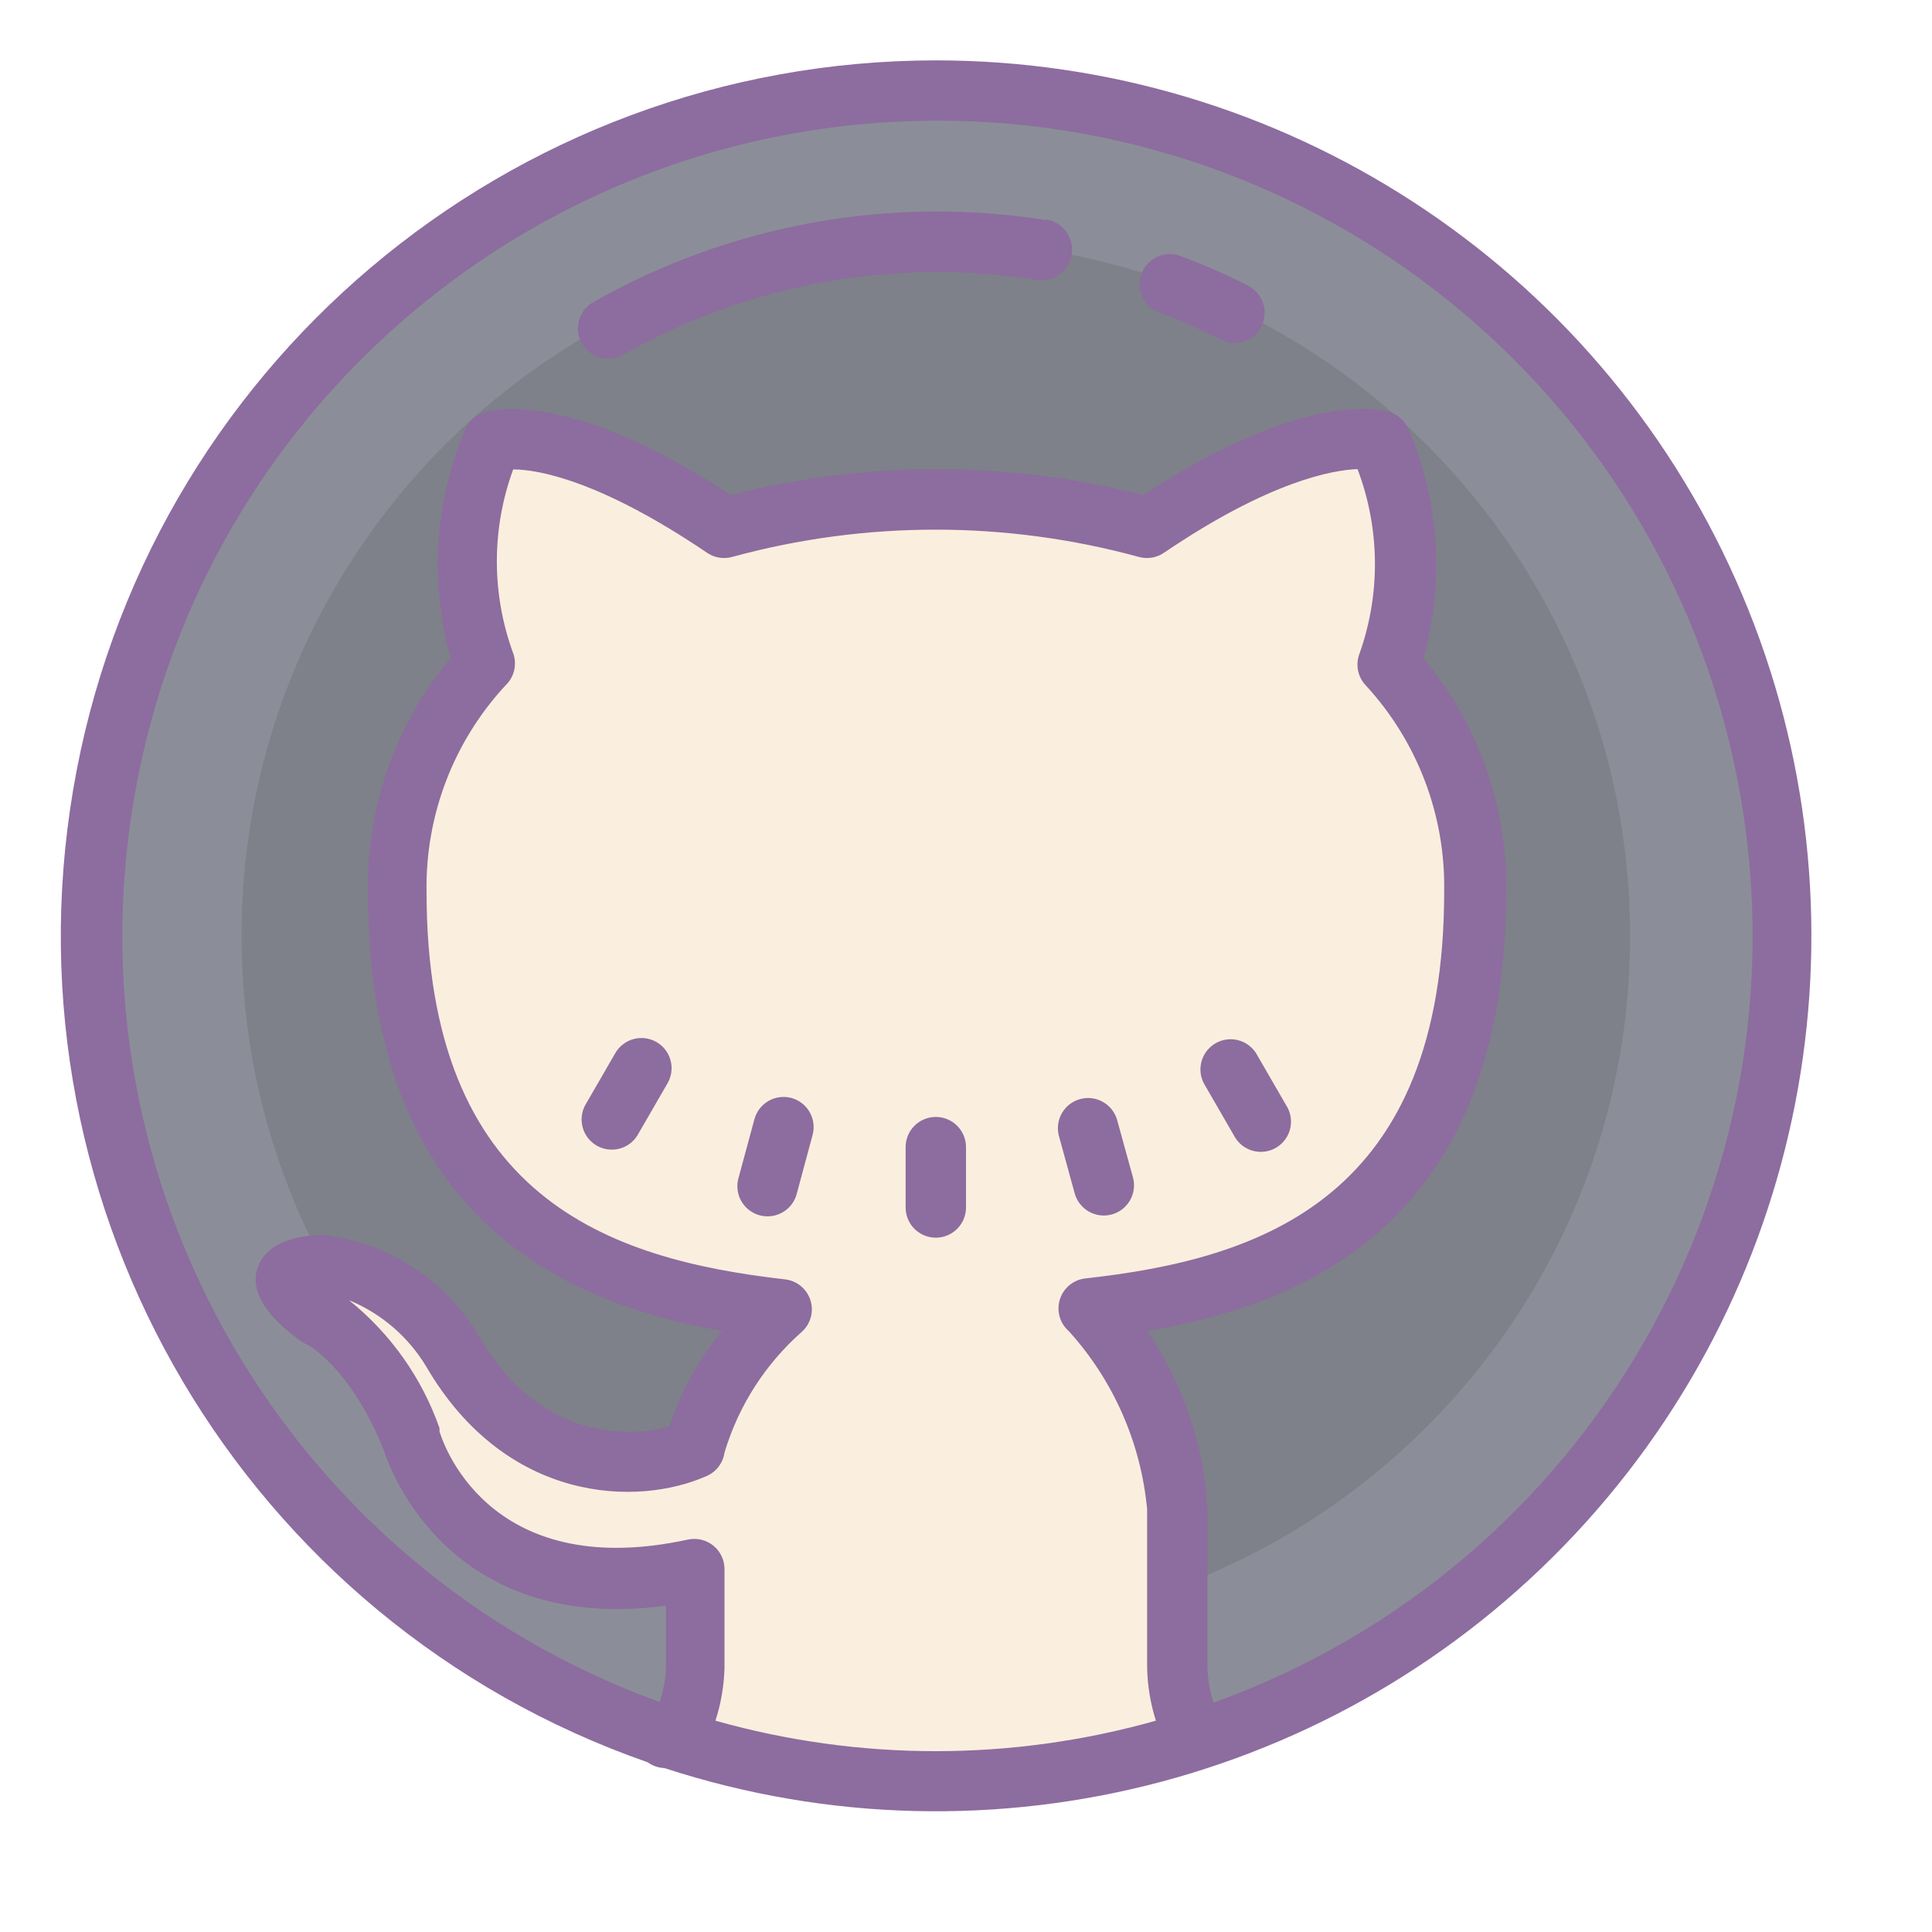
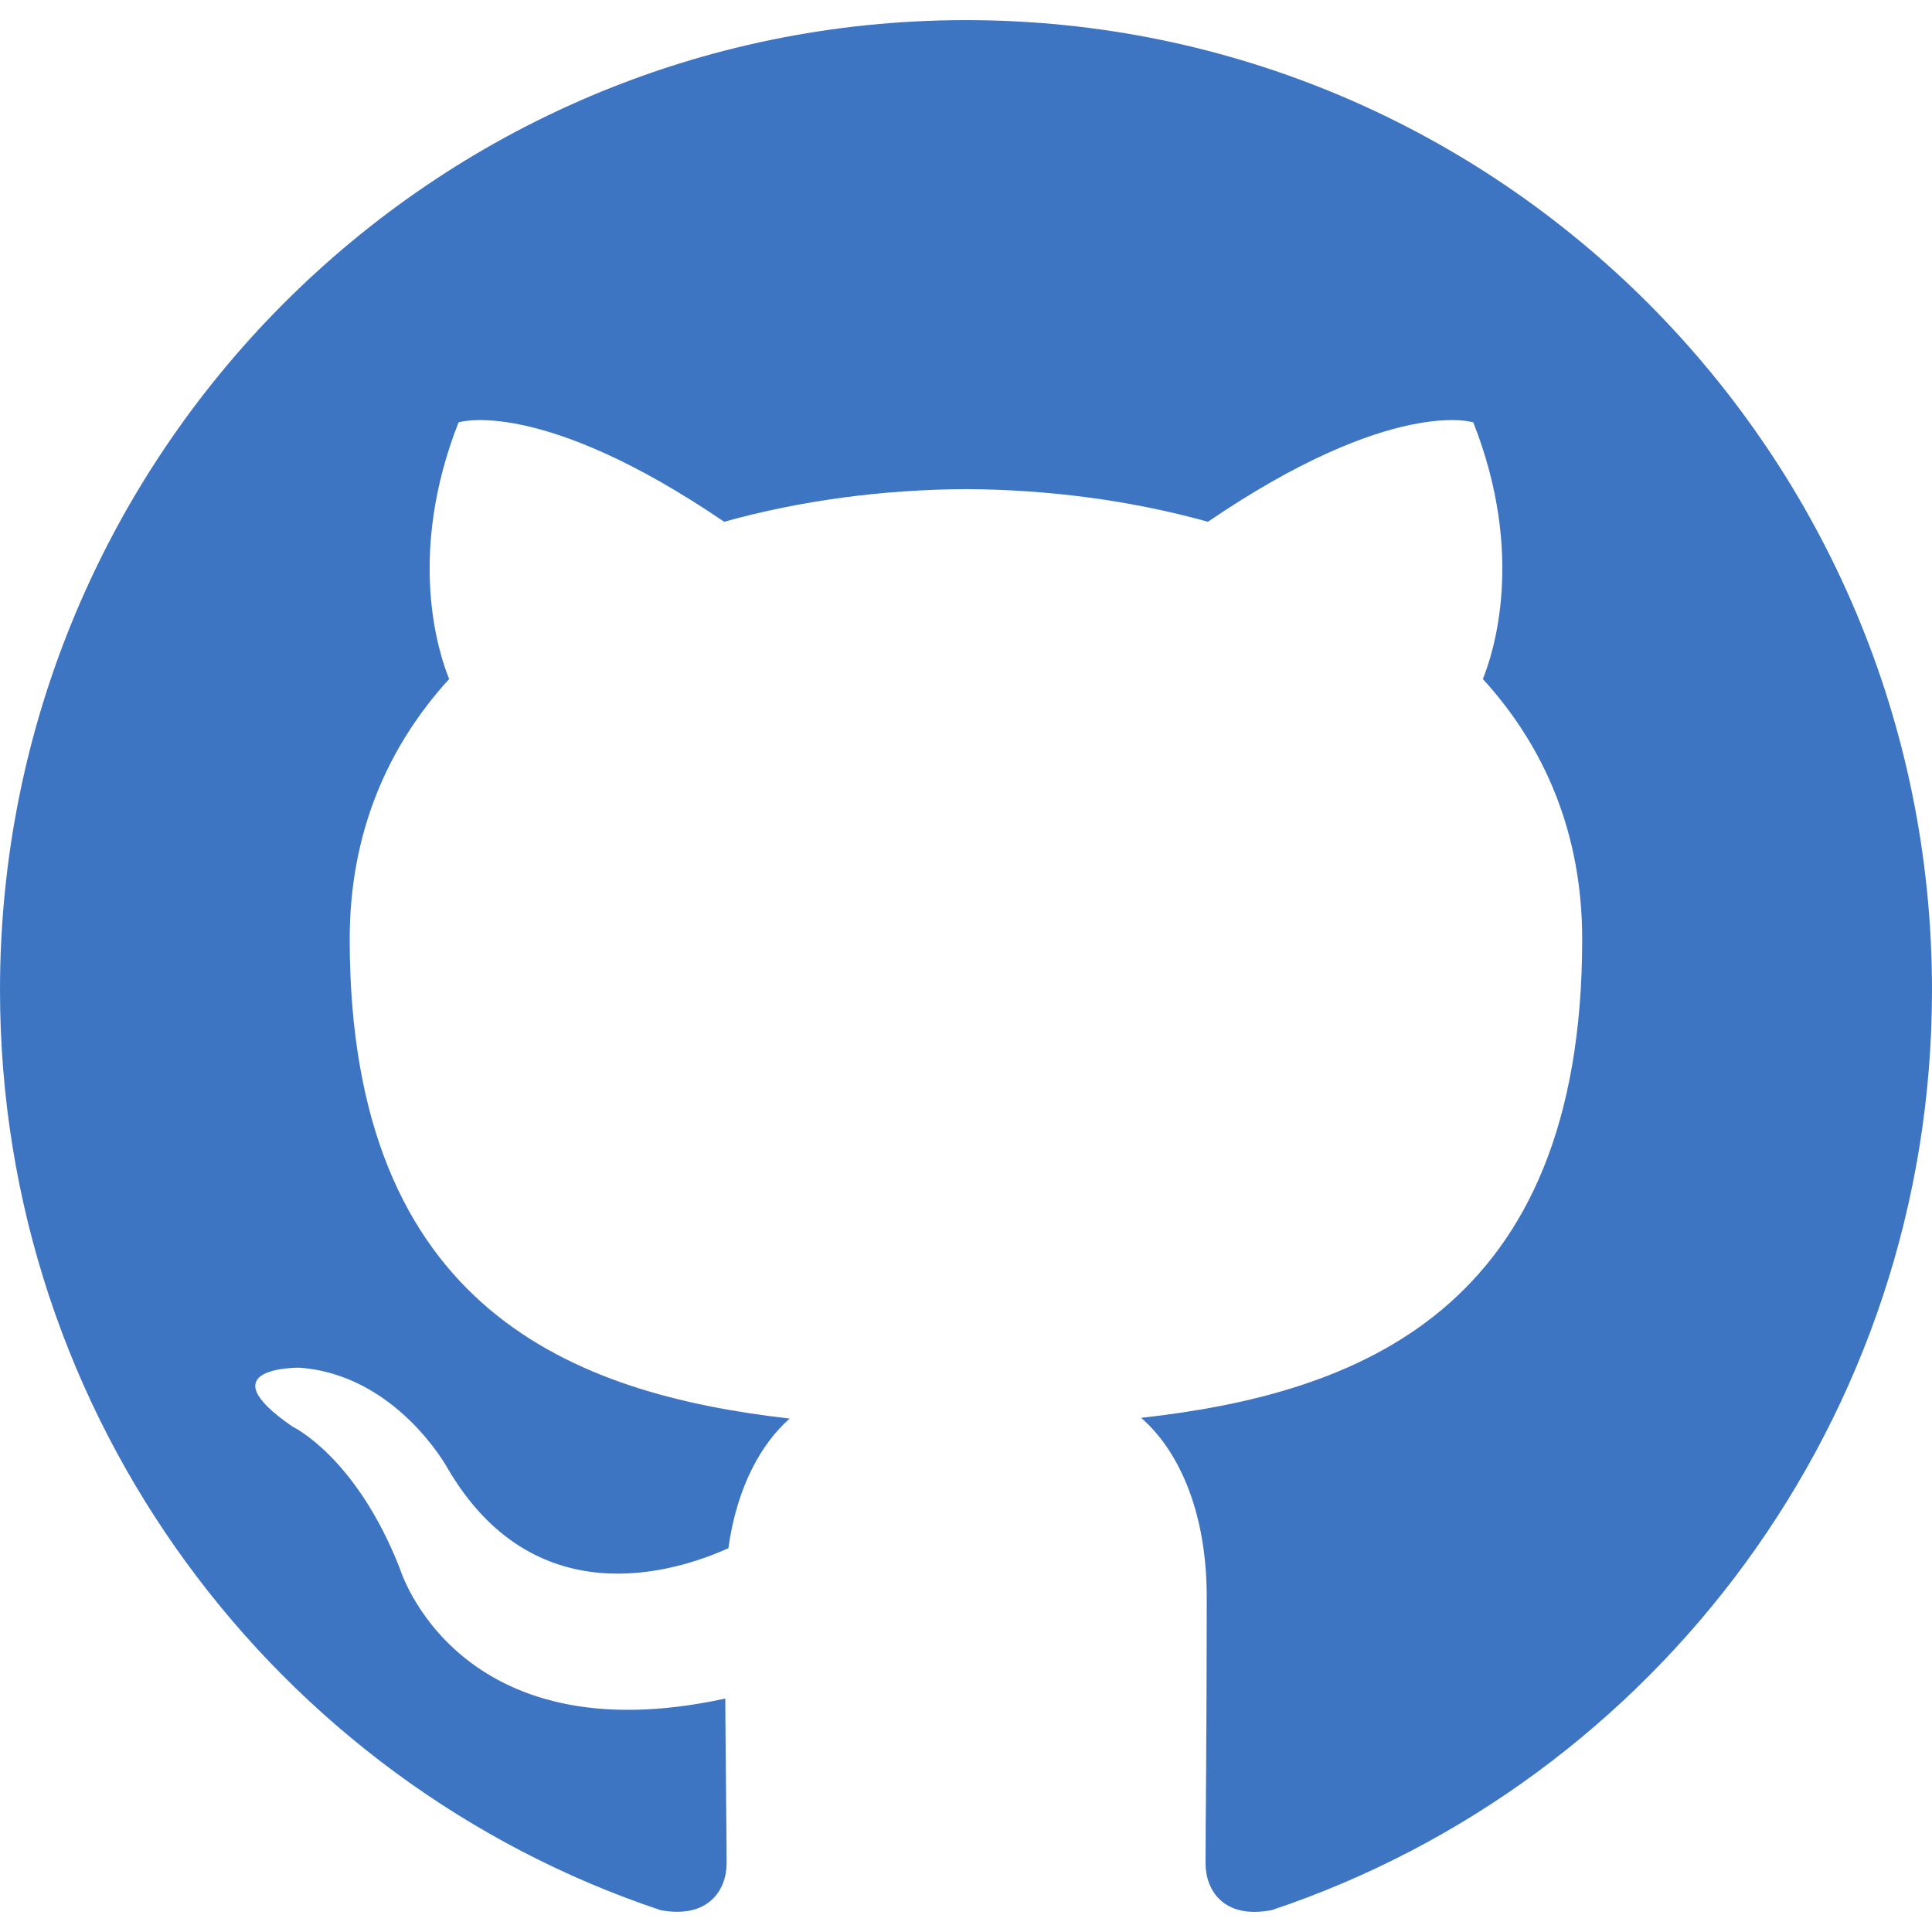
- <svg xmlns="http://www.w3.org/2000/svg" x="0px" y="0px" width="100" height="100" viewBox="0 0 64 64">
-   <path fill="#8b8e98" d="M31 3A28 28 0 1 0 31 59A28 28 0 1 0 31 3Z" />
-   <path fill="#7e8189" d="M31,54A23,23,0,1,1,54,31,23,23,0,0,1,31,54Z" />
-   <path fill="#faefde" d="M36.08,43.35A11,11,0,0,1,39,50v5.25c0,.55.23,2.13.9,2.31L31,59.18l-9-1.61c.72-.16,1-1.77,1-2.32s0-.91,0-3.25c-7.79,1.69-9.4-4.3-9.4-4.3-1.28-3.23-3.11-4.1-3.11-4.1-2.54-1.73.19-1.7.19-1.7A5.89,5.89,0,0,1,15,44.79c2.5,4.27,6.44,3.92,8,3.21.26-1.81,2.1-3.93,2.9-4.63-6.22-.71-12.76-3.11-12.76-13.84A10.83,10.83,0,0,1,16,22a10.09,10.09,0,0,1,.28-7.41s2.35-.75,7.7,2.87a26.61,26.61,0,0,1,14,0c5.34-3.62,7.69-2.87,7.69-2.87A10.09,10.09,0,0,1,46,22a10.83,10.83,0,0,1,2.87,7.51C48.86,40.29,42.32,42.66,36.08,43.35Z" />
-   <path fill="#8d6c9f" d="M31,2a29,29,0,0,0-9.54,56.38,1,1,0,0,0,.55.19A29,29,0,1,0,31,2ZM23.7,57a6.22,6.22,0,0,0,.3-1.74v-.54c0-.45,0-1.06,0-2.72a1,1,0,0,0-1.21-1c-6.72,1.46-8.17-3.38-8.23-3.58l0-.11a9.44,9.44,0,0,0-3-4.24,5.37,5.37,0,0,1,2.56,2.2c2.64,4.53,7,4.65,9.3,3.62a1,1,0,0,0,.58-.77,8.62,8.62,0,0,1,2.56-4A1,1,0,0,0,26,42.38c-5.87-.67-11.87-2.72-11.87-12.84a9.82,9.82,0,0,1,2.62-6.84A1,1,0,0,0,17,21.64,8.84,8.84,0,0,1,17,15.55c.85,0,2.92.39,6.42,2.76a1,1,0,0,0,.83.14,25.56,25.56,0,0,1,13.48,0,1,1,0,0,0,.83-.14c3.51-2.38,5.59-2.74,6.41-2.77a8.87,8.87,0,0,1,.07,6.1,1,1,0,0,0,.19,1.05,9.82,9.82,0,0,1,2.61,6.84c0,10.13-6,12.17-11.89,12.82a1,1,0,0,0-.54,1.75A10.2,10.2,0,0,1,38,50v5.25A6.28,6.28,0,0,0,38.29,57,26.86,26.86,0,0,1,23.7,57Zm16.5-.6a4.13,4.13,0,0,1-.2-1.13V50a11.66,11.66,0,0,0-2-5.91c5.55-.94,11.89-3.82,11.89-14.56a11.76,11.76,0,0,0-2.74-7.73,11.44,11.44,0,0,0-.48-7.56,1,1,0,0,0-.62-.58c-.28-.09-2.85-.76-8.18,2.74a27.61,27.61,0,0,0-13.66,0c-5.33-3.5-7.9-2.83-8.18-2.74a1,1,0,0,0-.62.58,11.42,11.42,0,0,0-.48,7.56,11.75,11.75,0,0,0-2.74,7.73c0,10.65,6.23,13.58,11.73,14.56a9.51,9.51,0,0,0-1.74,3.16c-1.42.4-4.34.41-6.29-2.94a6.9,6.9,0,0,0-5.15-3.4c-.54,0-1.9.09-2.22,1.13s.91,2,1.46,2.4l.13.07c.06,0,1.52.8,2.6,3.53.23.71,2.22,6.1,9.35,5.15,0,.79,0,1.19,0,1.5v.56a4,4,0,0,1-.21,1.13,27,27,0,1,1,18.41,0Z" />
-   <path fill="#8d6c9f" d="M31 37a1 1 0 0 0-1 1v2a1 1 0 0 0 2 0V38A1 1 0 0 0 31 37zM35.6 39.53A1 1 0 0 0 37.53 39L37 37.08a1 1 0 0 0-1.93.52zM21.75 34.52a1 1 0 0 0-1.37.37l-1 1.73a1 1 0 0 0 1.73 1l1-1.73A1 1 0 0 0 21.75 34.52zM40.88 37.62a1 1 0 1 0 1.73-1l-1-1.73a1 1 0 0 0-1.73 1zM26.21 36.37a1 1 0 0 0-1.22.71L24.47 39a1 1 0 1 0 1.93.52l.52-1.93A1 1 0 0 0 26.21 36.37zM41.35 9.46a22.71 22.71 0 0 0-2.3-1 1 1 0 0 0-.7 1.87 21.1 21.1 0 0 1 2.1.92 1 1 0 0 0 .45.11 1 1 0 0 0 .45-1.89zM34.65 7.29a23.08 23.08 0 0 0-15 2.72 1 1 0 0 0 .5 1.87 1 1 0 0 0 .49-.13A21.1 21.1 0 0 1 34.34 9.27a1 1 0 1 0 .32-2z" />
+ <svg xmlns="http://www.w3.org/2000/svg" width="800px" height="800px" viewBox="0 -0.5 48 48" version="1.1">
+   <defs>
+ 
+ </defs>
+   <g id="Icons" stroke="none" stroke-width="1" fill="none" fill-rule="evenodd">
+     <g id="Color-" transform="translate(-700, -560)" fill="#3E75C3">
+       <path d="M723.999,560 C710.746,560 700,570.787 700,584.097 C700,594.741 706.876,603.772 716.414,606.958 C717.615,607.18 718.053,606.436 718.053,605.797 C718.053,605.225 718.032,603.71 718.019,601.7 C711.343,603.156 709.934,598.469 709.934,598.469 C708.844,595.686 707.27,594.945 707.27,594.945 C705.091,593.45 707.436,593.48 707.436,593.48 C709.843,593.65 711.111,595.963 711.111,595.963 C713.253,599.646 716.728,598.582 718.096,597.965 C718.313,596.408 718.934,595.346 719.62,594.744 C714.29,594.135 708.688,592.069 708.688,582.836 C708.688,580.205 709.622,578.055 711.159,576.37 C710.911,575.76 710.087,573.311 711.393,569.993 C711.393,569.993 713.409,569.346 717.992,572.463 C719.908,571.929 721.96,571.662 724.001,571.652 C726.04,571.662 728.093,571.929 730.01,572.463 C734.591,569.346 736.603,569.993 736.603,569.993 C737.913,573.311 737.089,575.76 736.841,576.37 C738.38,578.055 739.309,580.205 739.309,582.836 C739.309,592.092 733.697,594.129 728.351,594.726 C729.212,595.47 729.981,596.939 729.981,599.188 C729.981,602.409 729.951,605.007 729.951,605.797 C729.951,606.442 730.383,607.192 731.601,606.955 C741.13,603.763 748,594.738 748,584.097 C748,570.787 737.254,560 723.999,560" id="Github">
+ 
+ </path>
+     </g>
+   </g>
</svg>
